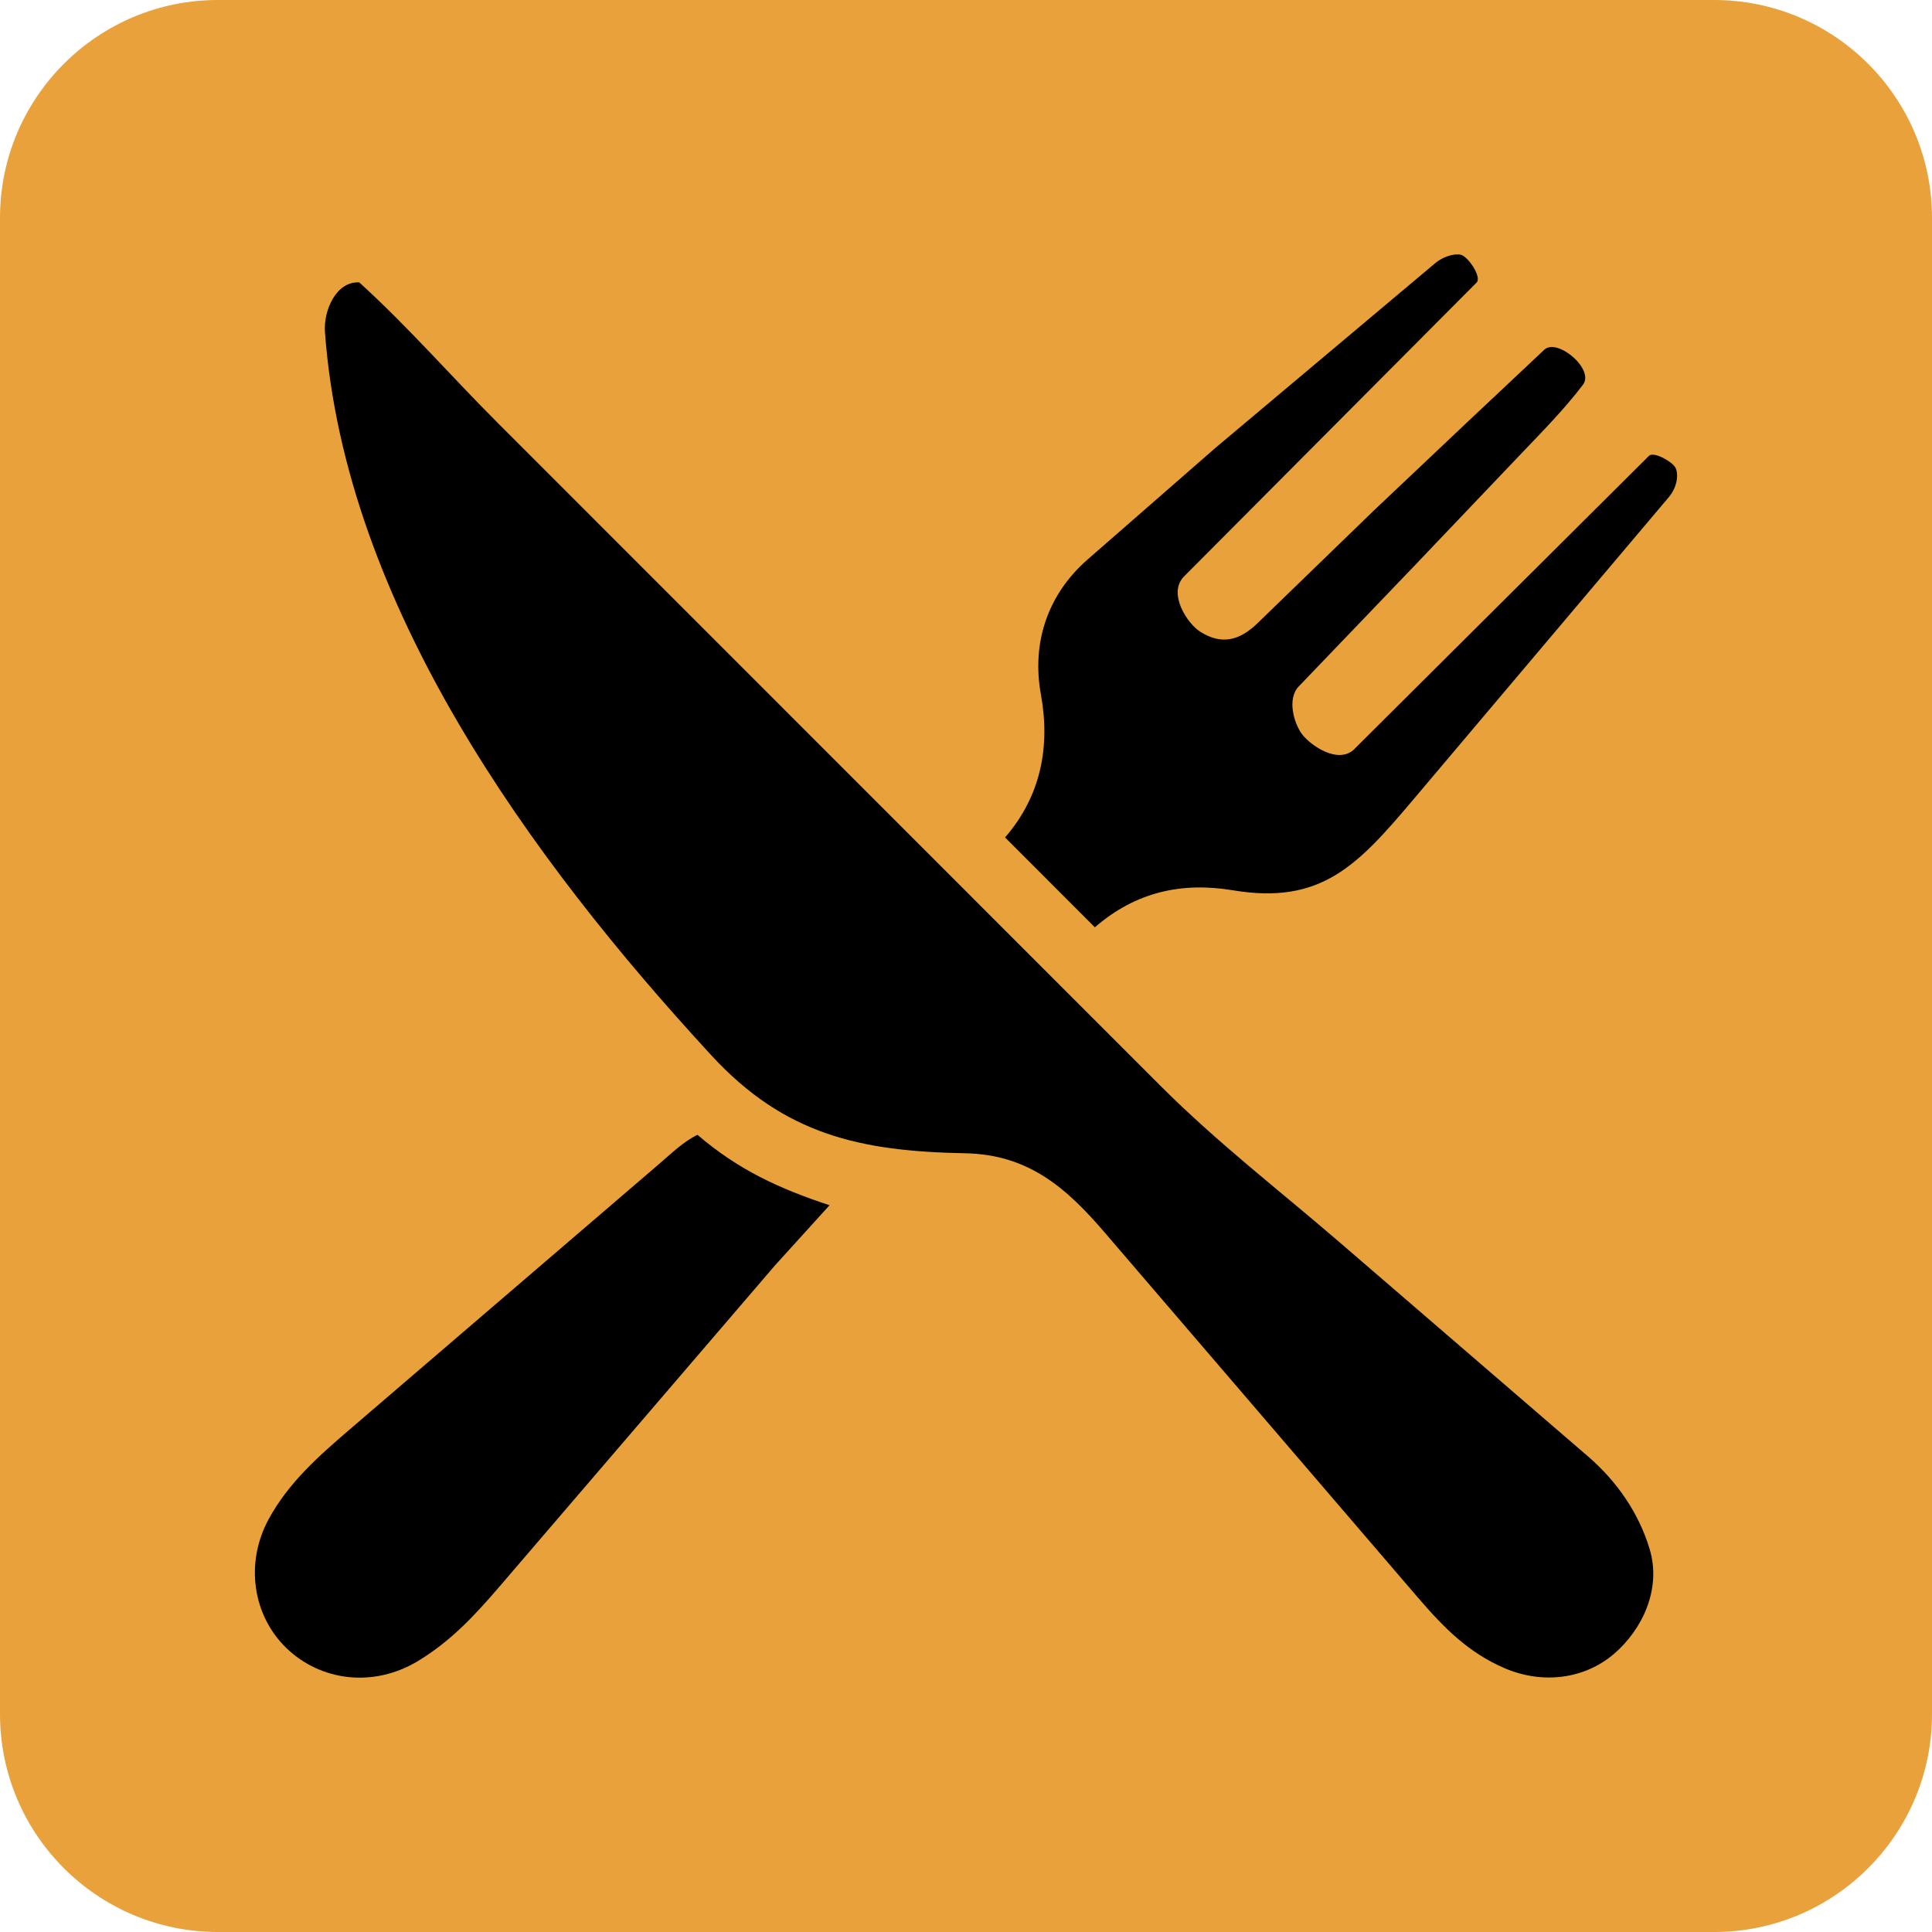
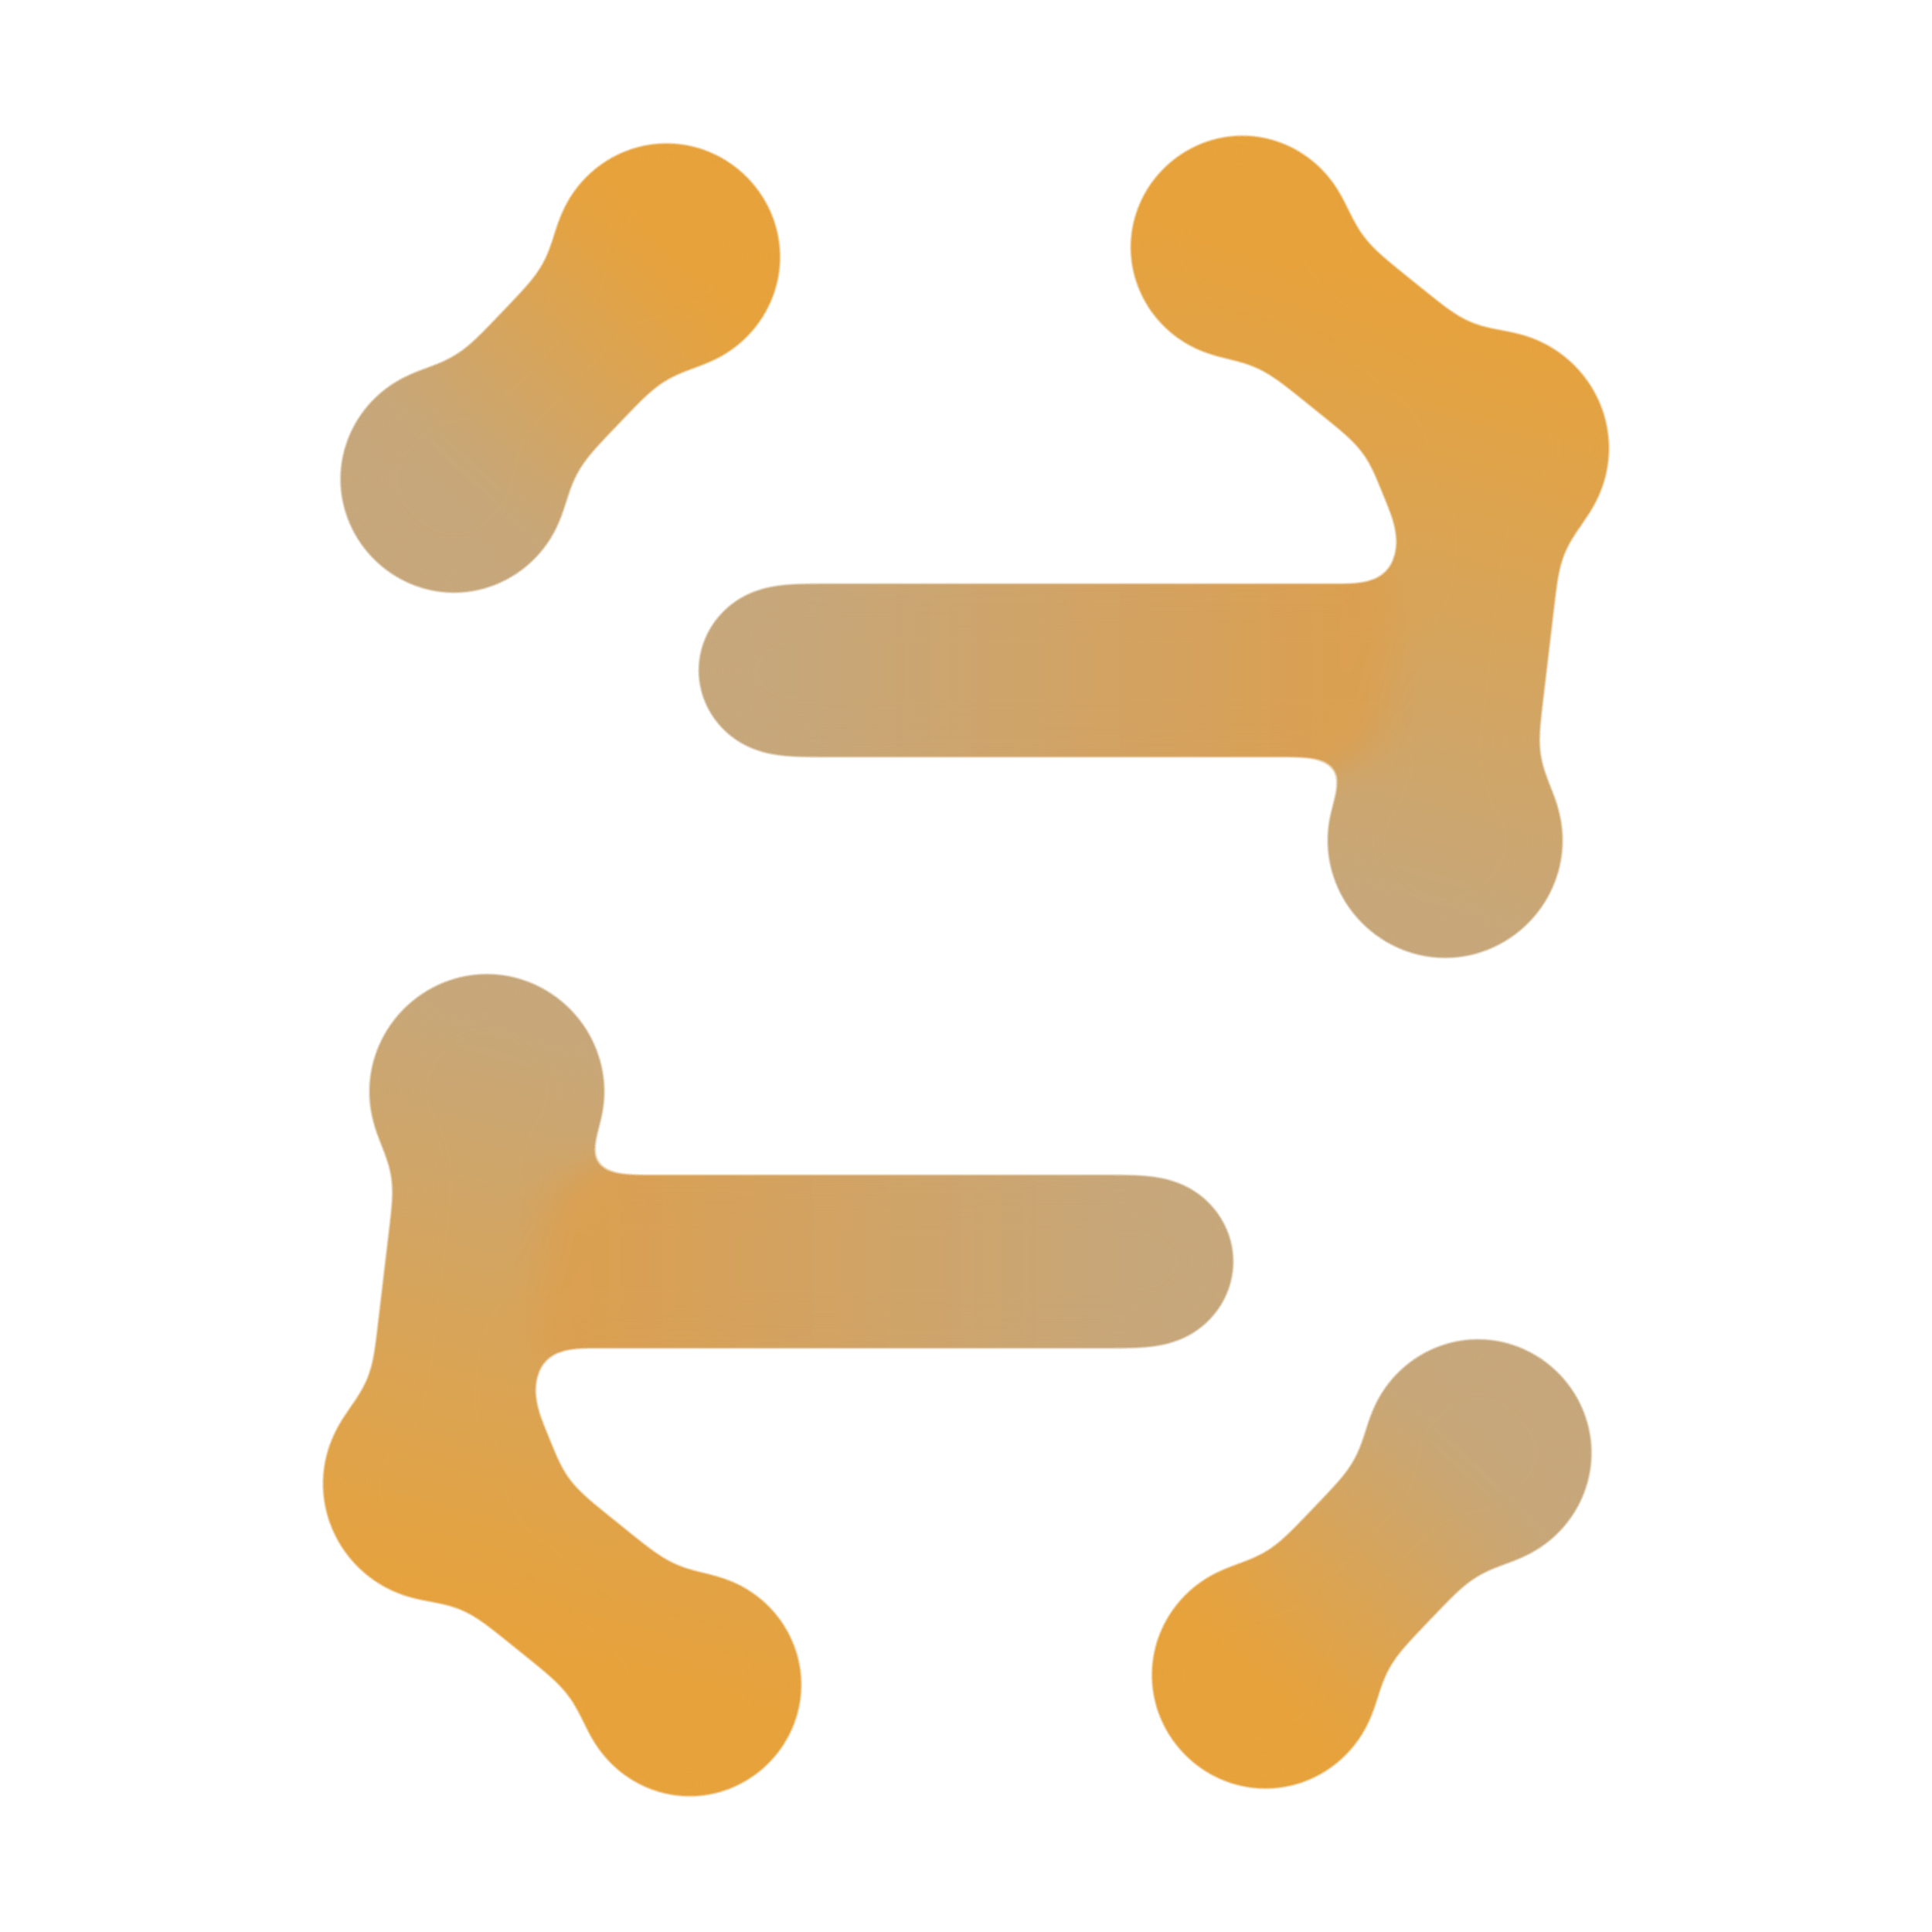
- <svg xmlns="http://www.w3.org/2000/svg" id="Layer_1" data-name="Layer 1" viewBox="0 0 965.59 965.59">
+ <svg xmlns="http://www.w3.org/2000/svg" xmlns:xlink="http://www.w3.org/1999/xlink" viewBox="0 0 1000 1000" width="1000" height="1000">
  <defs>
-     <style>
-       .cls-1 {
-         fill: #e9a23b;
-       }
-     </style>
+     <filter id="goo" x="-20%" y="-20%" width="140%" height="140%" color-interpolation-filters="sRGB">
+       <feGaussianBlur in="SourceGraphic" stdDeviation="12" result="b" />
+       <feColorMatrix in="b" type="matrix" values="1 0 0 0 0  0 1 0 0 0  0 0 1 0 0  0 0 0 24 -10" />
+     </filter>
+     <linearGradient id="gTL" gradientUnits="userSpaceOnUse" x1="345" y1="133" x2="235" y2="248">
+       <stop offset="0" stop-color="#E7A23B" />
+       <stop offset="1" stop-color="#C6A77B" />
+     </linearGradient>
+     <linearGradient id="gTR" gradientUnits="userSpaceOnUse" x1="643" y1="128" x2="560" y2="430">
+       <stop offset="0" stop-color="#E7A23B" />
+       <stop offset="1" stop-color="#C6A77B" />
+     </linearGradient>
+     <linearGradient id="gBar" gradientUnits="userSpaceOnUse" x1="715" y1="347" x2="405" y2="347">
+       <stop offset="0" stop-color="#DC9F4E" />
+       <stop offset="1" stop-color="#C6A77B" />
+     </linearGradient>
  </defs>
-   <rect class="cls-1" width="965.59" height="965.59" rx="108.93" ry="108.93" />
-   <g id="_9FGFdS.tif" data-name="9FGFdS.tif">
-     <g>
-       <path d="M708.58,798.36l-156.45-182.34c-19.08-22.24-38-39.03-69.8-39.63-52.27-.98-90.17-9.18-126.82-48.96-90.42-98.13-183.07-225.3-193.1-361.38-.8-10.82,5.54-25.53,17.15-24.92,24.85,22.64,45.55,46.58,69.42,70.45l330.72,330.81c28.83,28.84,59.29,52.19,89.83,78.51l124.24,107.08c14.4,12.41,25.42,28.43,30.75,46.39,5.85,19.72-3.55,39.84-17.72,52.09-14.88,12.85-35.94,15.37-54.76,7.31-17.86-7.65-30.09-19.83-43.47-35.42Z" />
-       <path d="M677.02,374.23l147.18-146.48c2.6-2.15,11.79,3.11,13.22,6.09,1.71,3.57.58,9.95-3.28,14.52l-127.9,151.39c-27.75,32.84-45.98,52.53-89.96,45.22-25.76-4.28-48.69.82-69.08,18.48l-44.89-44.91c18.02-20.74,22.64-45.49,17.92-71.47-4.74-26.08,3.52-50.14,23.38-67.48l63.86-55.75,109.92-92.39c3.75-3.15,9.44-4.89,12.68-4.13,3.7.87,10.62,11.18,7.93,13.89l-146.15,146.8c-8.47,8.51,1.57,23.69,8.09,27.77,10.51,6.59,19.42,4.54,28.62-4.37l58.04-56.23,46.52-44,38.71-36.4c6.38-6.01,25.23,9.69,19.32,17.5-9.21,12.17-20.55,23.61-31.34,34.95l-53.21,55.87-57.5,59.97c-5.98,6.23-2.38,18.48,1.61,23.82,4.01,5.39,18.1,15.57,26.34,7.36Z" />
-       <path d="M209.08,830.06c-22.48,13.64-48.84,10.06-65.81-6.25-16.9-16.24-20.98-42.48-8.99-64.55,9.8-18.05,24.62-31.22,40.41-44.77l154.47-132.54c6.68-5.73,12.47-11.43,19.43-14.78,20.49,17.6,41.08,26.96,66,35.2l-27.18,29.97-137.38,160.15c-12.22,14.25-24.32,27.48-40.96,37.57Z" />
+   <g filter="url(#goo)">
+     <g id="half">
+       <line x1="345" y1="133" x2="235" y2="248" stroke="url(#gTL)" stroke-width="80" stroke-linecap="round" />
+       <circle cx="345" cy="133" r="58" fill="url(#gTL)" />
+       <circle cx="235" cy="248" r="58" fill="url(#gTL)" />
+       <line x1="405" y1="347" x2="715" y2="347" stroke="url(#gBar)" stroke-width="86" stroke-linecap="round" />
+       <line x1="643" y1="128" x2="772" y2="232" stroke="url(#gTR)" stroke-width="80" stroke-linecap="round" />
+       <line x1="772" y1="232" x2="748" y2="435" stroke="url(#gTR)" stroke-width="80" stroke-linecap="round" />
+       <circle cx="643" cy="128" r="57" fill="url(#gTR)" />
+       <circle cx="772" cy="232" r="60" fill="url(#gTR)" />
+       <circle cx="748" cy="435" r="60" fill="url(#gTR)" />
    </g>
+     <use xlink:href="#half" href="#half" transform="rotate(180,500,500)" />
  </g>
</svg>
